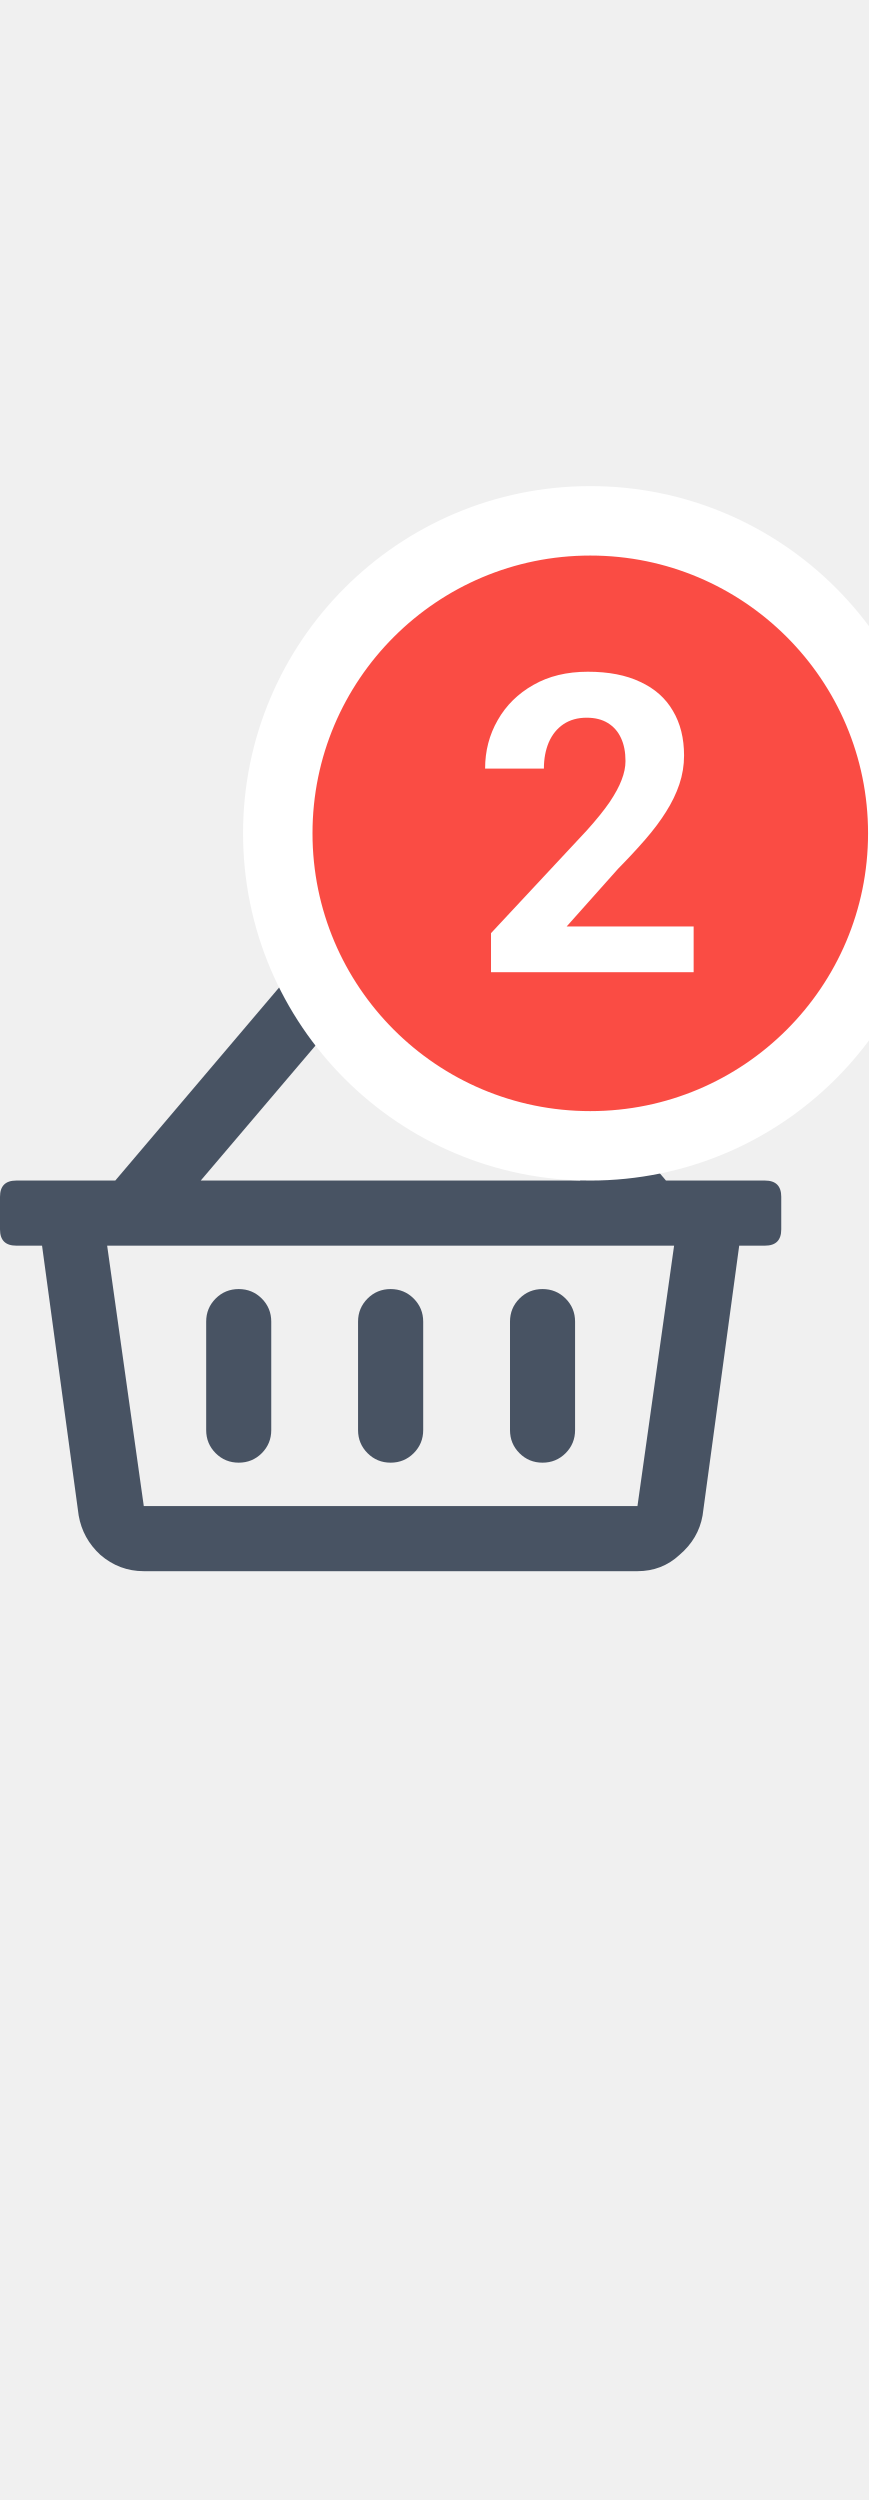
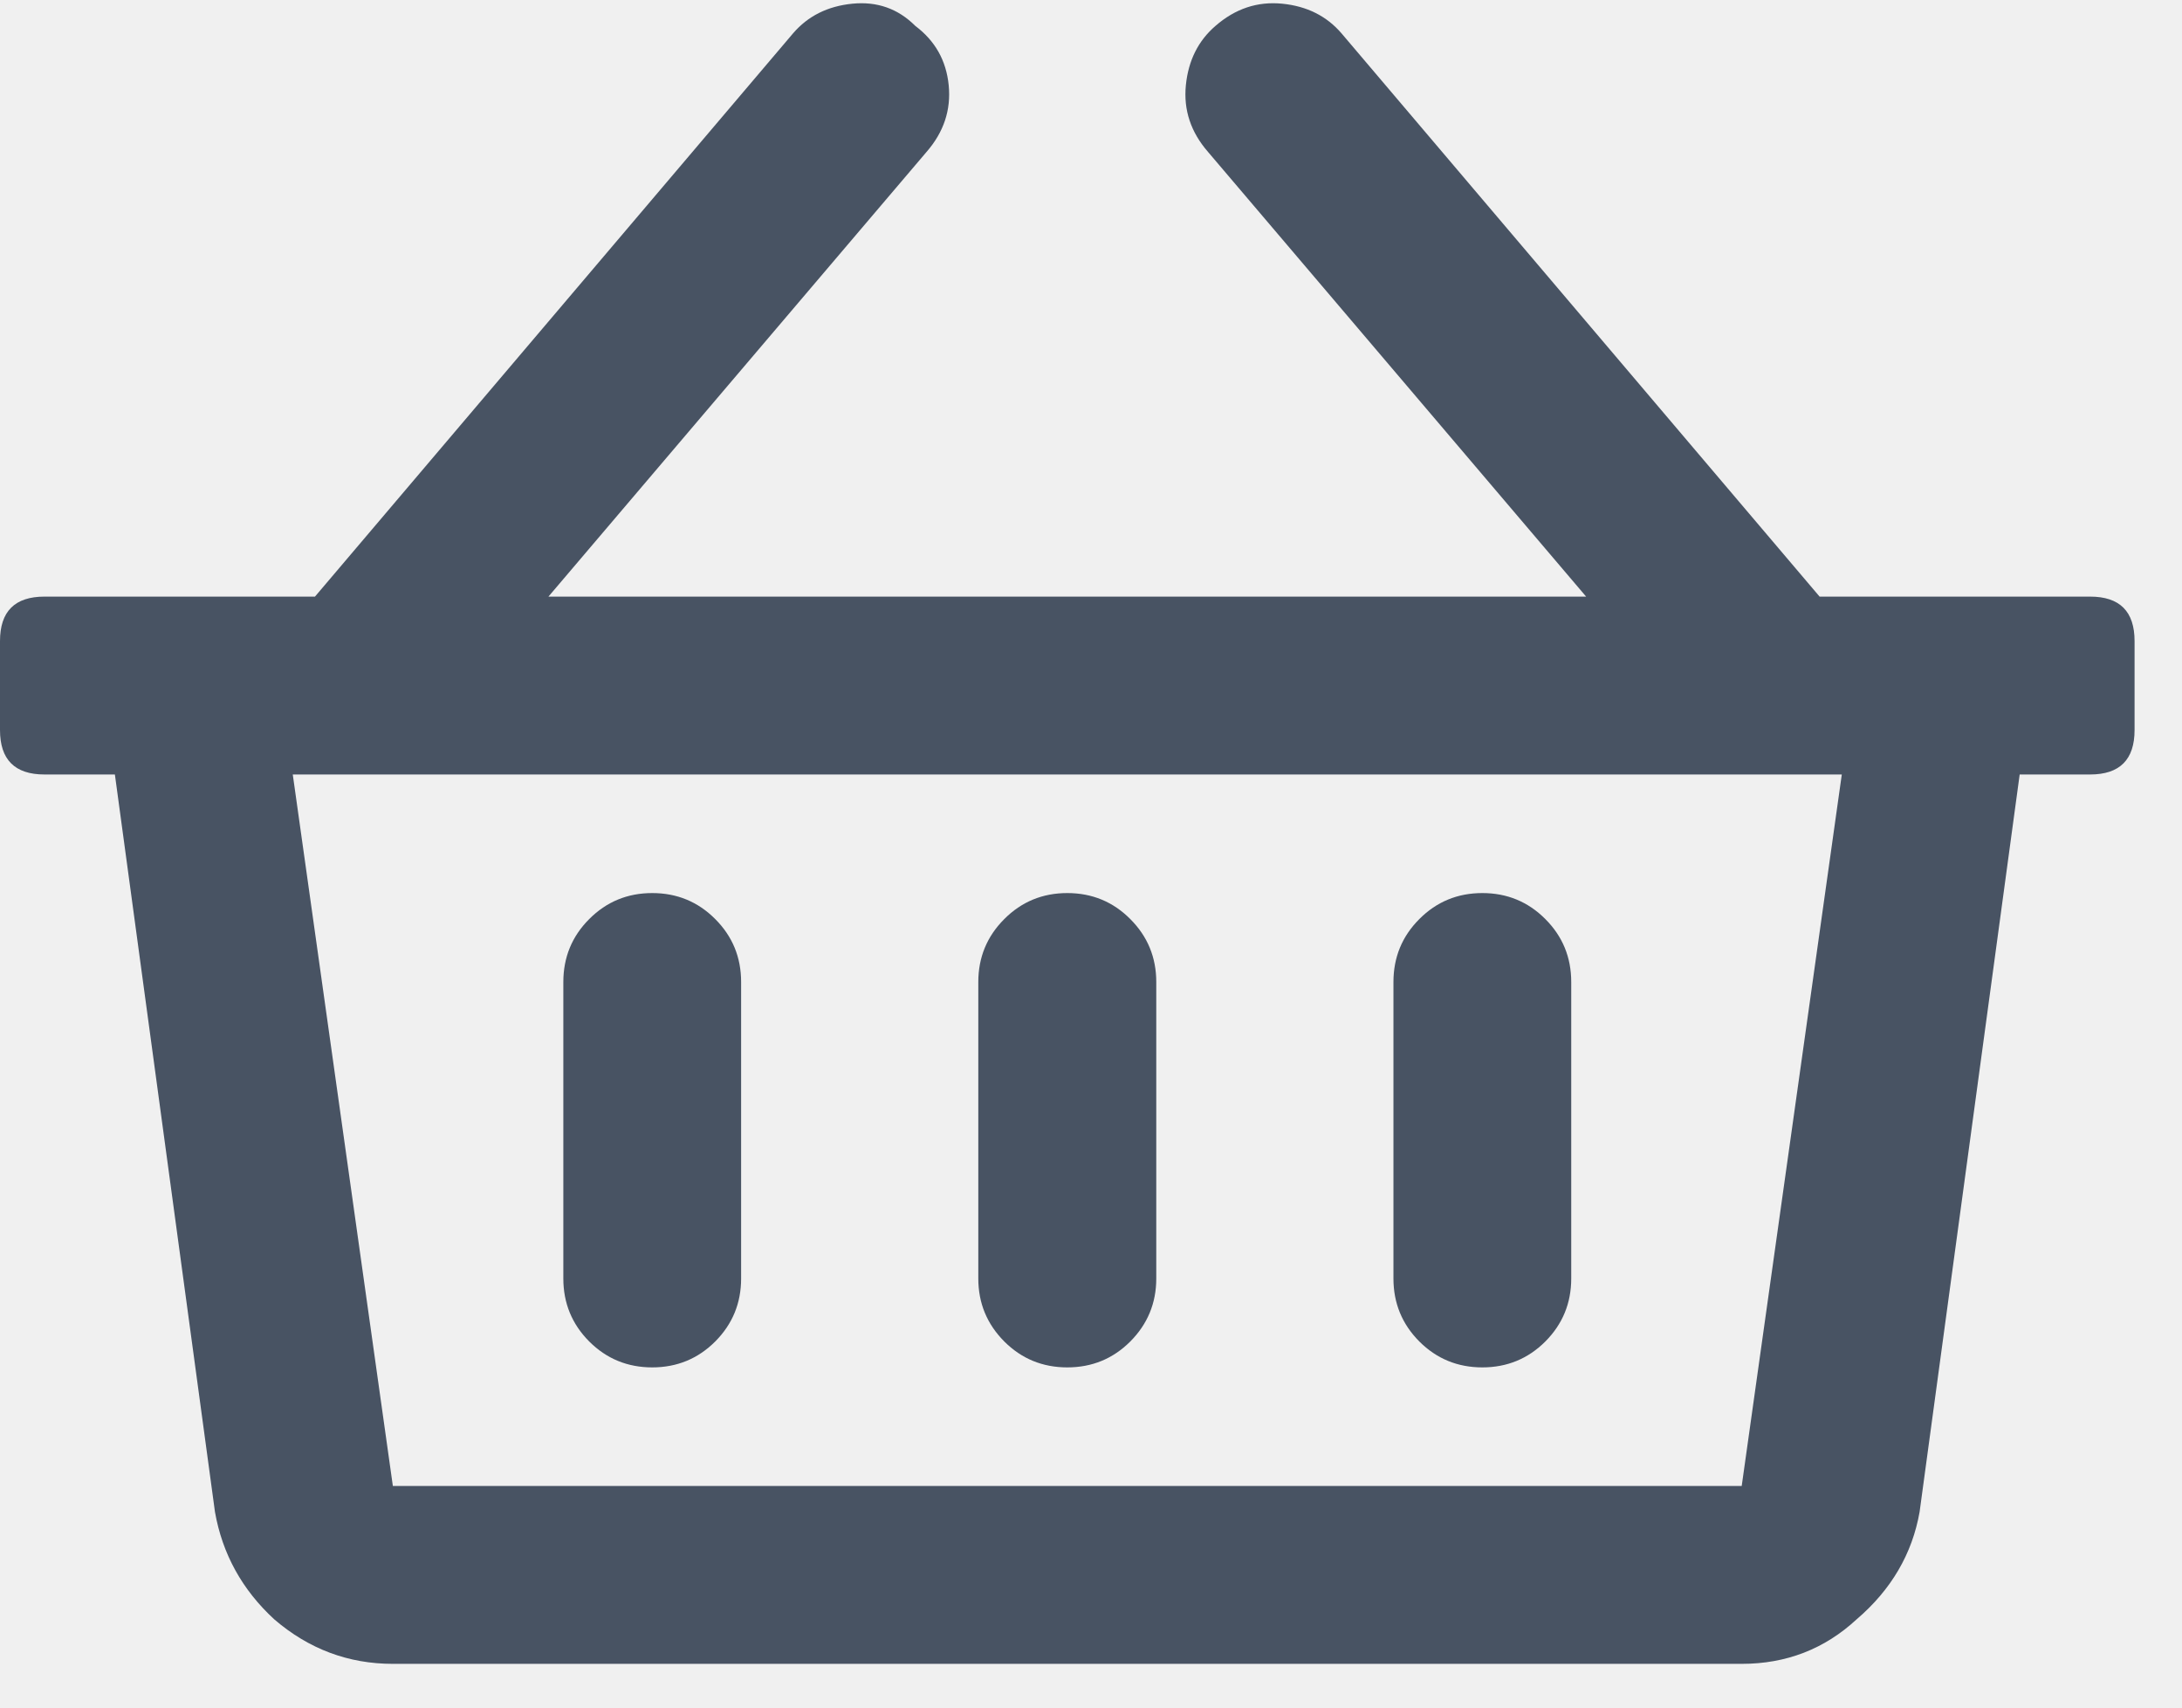
- <svg xmlns="http://www.w3.org/2000/svg" width="25" height="72" viewBox="0 0 25 72" fill="none">
-   <path d="M22.031 34C22.344 34 22.5 34.156 22.5 34.469V35.406C22.5 35.719 22.344 35.875 22.031 35.875H21.289L20.234 43.648C20.156 44.091 19.935 44.469 19.57 44.781C19.232 45.094 18.828 45.25 18.359 45.25H4.141C3.672 45.25 3.255 45.094 2.891 44.781C2.552 44.469 2.344 44.091 2.266 43.648L1.211 35.875H0.469C0.156 35.875 0 35.719 0 35.406V34.469C0 34.156 0.156 34 0.469 34H3.32L8.359 28.062C8.516 27.88 8.724 27.776 8.984 27.75C9.245 27.724 9.466 27.802 9.648 27.984C9.857 28.141 9.974 28.349 10 28.609C10.026 28.87 9.948 29.104 9.766 29.312L5.781 34H16.719L12.734 29.312C12.552 29.104 12.474 28.87 12.5 28.609C12.526 28.349 12.63 28.141 12.812 27.984C13.021 27.802 13.255 27.724 13.516 27.75C13.776 27.776 13.984 27.88 14.141 28.062L19.18 34H22.031ZM18.359 43.375L19.414 35.875H3.086L4.141 43.375H18.359ZM12.188 38.062V41.188C12.188 41.448 12.096 41.669 11.914 41.852C11.732 42.034 11.51 42.125 11.25 42.125C10.99 42.125 10.768 42.034 10.586 41.852C10.404 41.669 10.312 41.448 10.312 41.188V38.062C10.312 37.802 10.404 37.581 10.586 37.398C10.768 37.216 10.99 37.125 11.25 37.125C11.51 37.125 11.732 37.216 11.914 37.398C12.096 37.581 12.188 37.802 12.188 38.062ZM16.562 38.062V41.188C16.562 41.448 16.471 41.669 16.289 41.852C16.107 42.034 15.885 42.125 15.625 42.125C15.365 42.125 15.143 42.034 14.961 41.852C14.779 41.669 14.688 41.448 14.688 41.188V38.062C14.688 37.802 14.779 37.581 14.961 37.398C15.143 37.216 15.365 37.125 15.625 37.125C15.885 37.125 16.107 37.216 16.289 37.398C16.471 37.581 16.562 37.802 16.562 38.062ZM7.812 38.062V41.188C7.812 41.448 7.721 41.669 7.539 41.852C7.357 42.034 7.135 42.125 6.875 42.125C6.615 42.125 6.393 42.034 6.211 41.852C6.029 41.669 5.938 41.448 5.938 41.188V38.062C5.938 37.802 6.029 37.581 6.211 37.398C6.393 37.216 6.615 37.125 6.875 37.125C7.135 37.125 7.357 37.216 7.539 37.398C7.721 37.581 7.812 37.802 7.812 38.062Z" fill="#485363" />
-   <rect x="8" y="15" width="18" height="18" rx="9" fill="#FA4C44" />
-   <rect x="8" y="15" width="18" height="18" rx="9" stroke="white" stroke-width="2" />
-   <path d="M19.977 26.682V28H14.141V26.875L16.9 23.916C17.178 23.607 17.396 23.336 17.557 23.102C17.717 22.863 17.832 22.65 17.902 22.463C17.977 22.271 18.014 22.09 18.014 21.918C18.014 21.66 17.971 21.439 17.885 21.256C17.799 21.068 17.672 20.924 17.504 20.822C17.34 20.721 17.137 20.67 16.895 20.67C16.637 20.67 16.414 20.732 16.227 20.857C16.043 20.982 15.902 21.156 15.805 21.379C15.711 21.602 15.664 21.854 15.664 22.135H13.971C13.971 21.627 14.092 21.162 14.334 20.74C14.576 20.314 14.918 19.977 15.359 19.727C15.801 19.473 16.324 19.346 16.93 19.346C17.527 19.346 18.031 19.443 18.441 19.639C18.855 19.83 19.168 20.107 19.379 20.471C19.594 20.83 19.701 21.26 19.701 21.76C19.701 22.041 19.656 22.316 19.566 22.586C19.477 22.852 19.348 23.117 19.18 23.383C19.016 23.645 18.816 23.91 18.582 24.18C18.348 24.449 18.088 24.729 17.803 25.018L16.32 26.682H19.977Z" fill="white" />
+ <svg xmlns="http://www.w3.org/2000/svg" width="23" height="18" viewBox="0 0 23 18" fill="none">
+   <path d="M22.031 6.289C22.344 6.289 22.5 6.445 22.5 6.758V7.695C22.5 8.008 22.344 8.164 22.031 8.164H21.289L20.234 15.938C20.156 16.38 19.935 16.758 19.57 17.07C19.232 17.383 18.828 17.539 18.359 17.539H4.141C3.672 17.539 3.255 17.383 2.891 17.07C2.552 16.758 2.344 16.38 2.266 15.938L1.211 8.164H0.469C0.156 8.164 0 8.008 0 7.695V6.758C0 6.445 0.156 6.289 0.469 6.289H3.32L8.359 0.352C8.516 0.169 8.724 0.065 8.984 0.039C9.245 0.013 9.466 0.091 9.648 0.273C9.857 0.43 9.974 0.638 10 0.898C10.026 1.159 9.948 1.393 9.766 1.602L5.781 6.289H16.719L12.734 1.602C12.552 1.393 12.474 1.159 12.5 0.898C12.526 0.638 12.63 0.43 12.812 0.273C13.021 0.091 13.255 0.013 13.516 0.039C13.776 0.065 13.984 0.169 14.141 0.352L19.18 6.289H22.031ZM18.359 15.664L19.414 8.164H3.086L4.141 15.664H18.359ZM12.188 10.352V13.477C12.188 13.737 12.096 13.958 11.914 14.141C11.732 14.323 11.51 14.414 11.25 14.414C10.99 14.414 10.768 14.323 10.586 14.141C10.404 13.958 10.312 13.737 10.312 13.477V10.352C10.312 10.091 10.404 9.87 10.586 9.688C10.768 9.505 10.99 9.414 11.25 9.414C11.51 9.414 11.732 9.505 11.914 9.688C12.096 9.87 12.188 10.091 12.188 10.352ZM16.562 10.352V13.477C16.562 13.737 16.471 13.958 16.289 14.141C16.107 14.323 15.885 14.414 15.625 14.414C15.365 14.414 15.143 14.323 14.961 14.141C14.779 13.958 14.688 13.737 14.688 13.477V10.352C14.688 10.091 14.779 9.87 14.961 9.688C15.143 9.505 15.365 9.414 15.625 9.414C15.885 9.414 16.107 9.505 16.289 9.688C16.471 9.87 16.562 10.091 16.562 10.352ZM7.812 10.352V13.477C7.812 13.737 7.721 13.958 7.539 14.141C7.357 14.323 7.135 14.414 6.875 14.414C6.615 14.414 6.393 14.323 6.211 14.141C6.029 13.958 5.938 13.737 5.938 13.477V10.352C5.938 10.091 6.029 9.87 6.211 9.688C6.393 9.505 6.615 9.414 6.875 9.414C7.135 9.414 7.357 9.505 7.539 9.688C7.721 9.87 7.812 10.091 7.812 10.352Z" fill="#485363" />
</svg>
